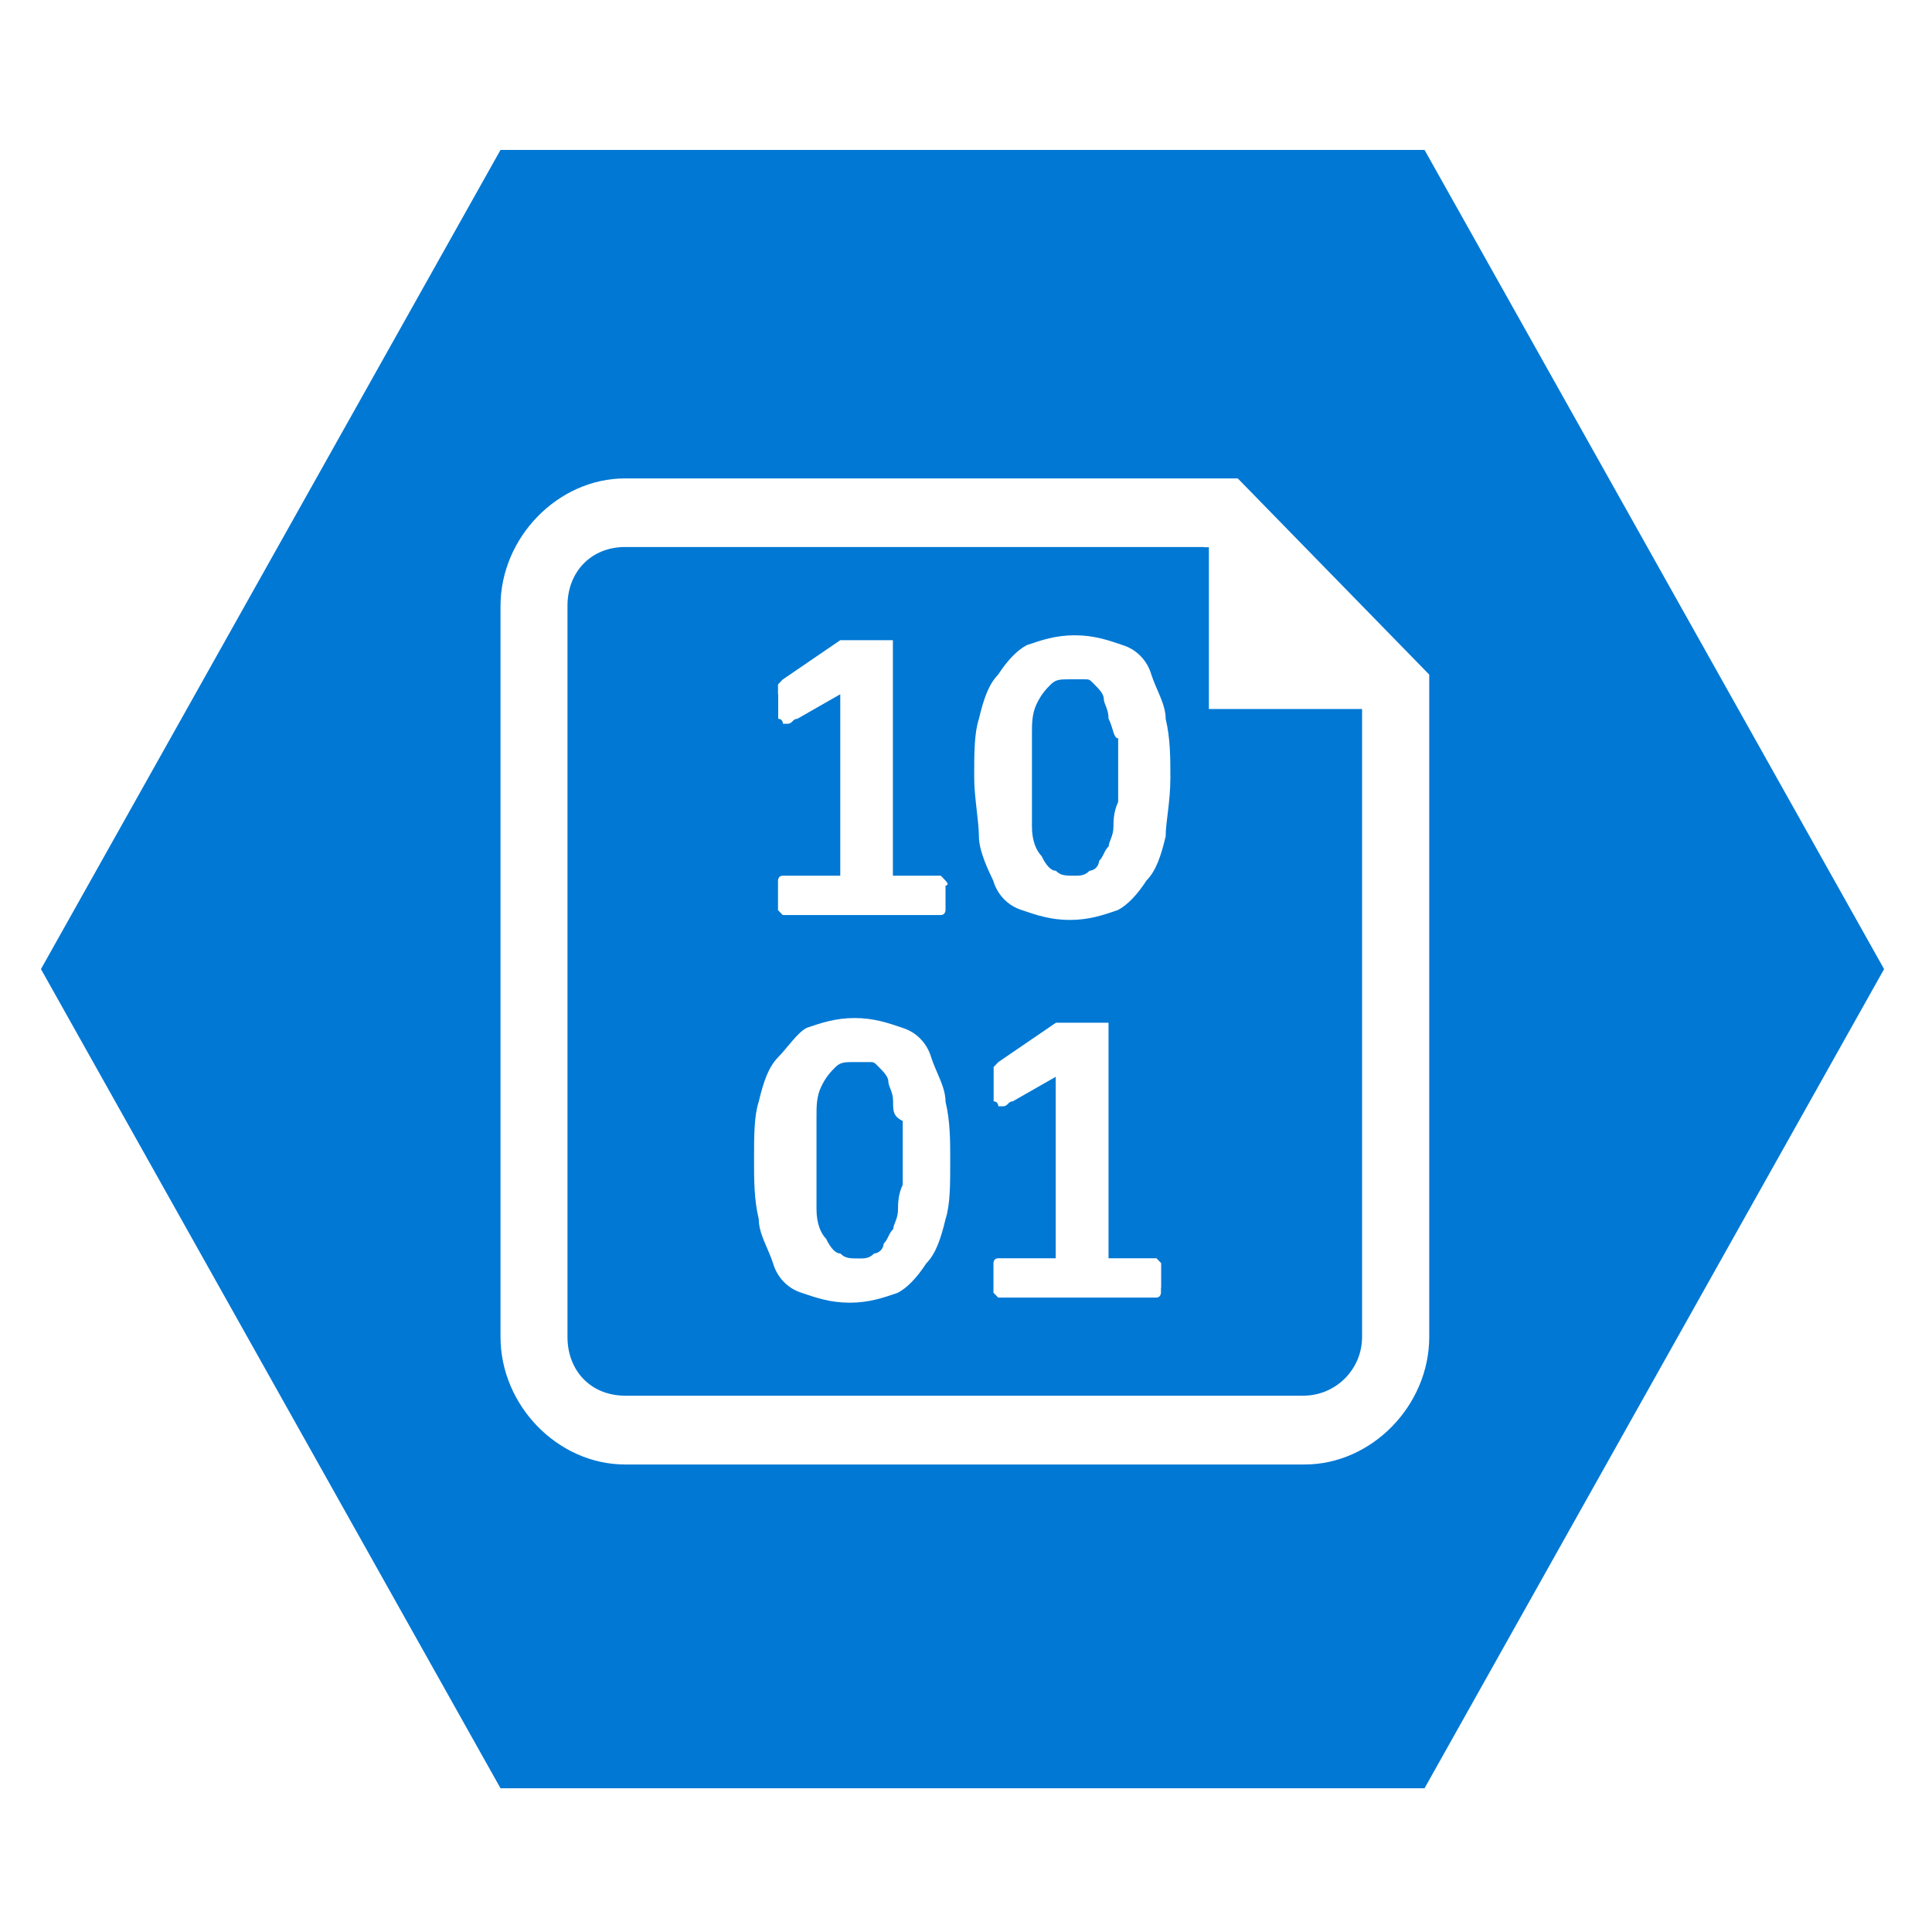
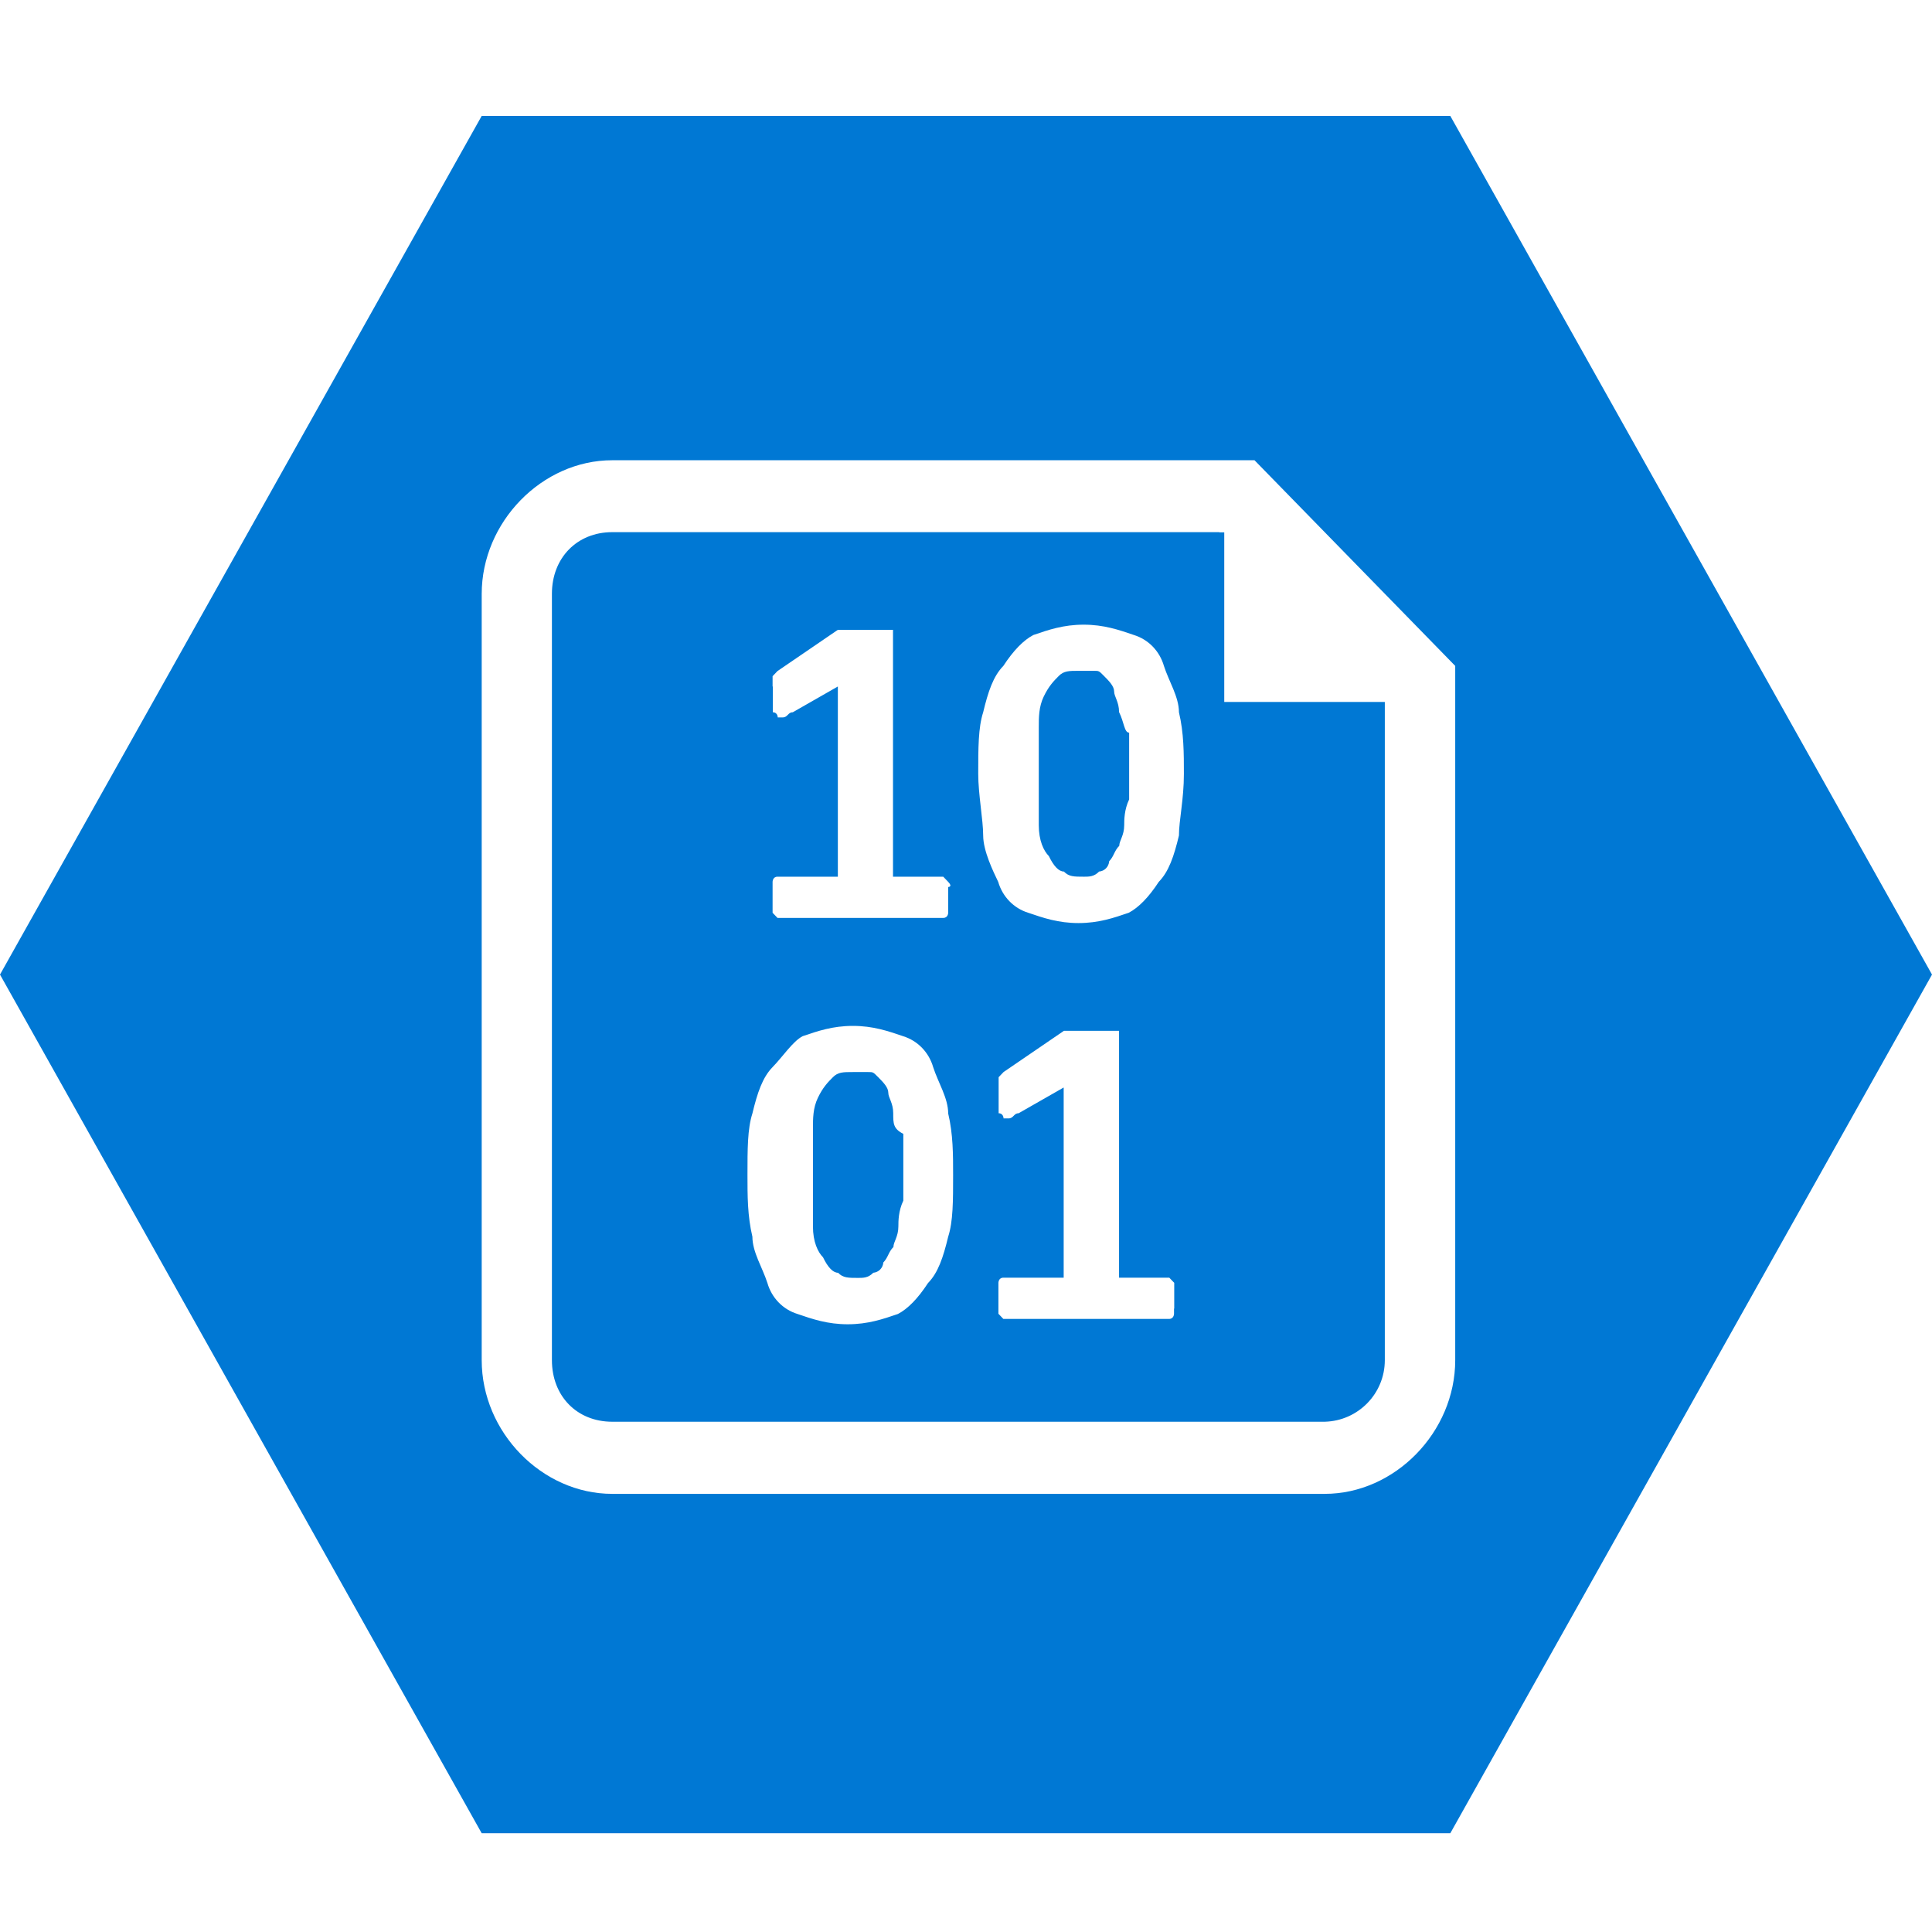
- <svg xmlns="http://www.w3.org/2000/svg" xmlns:xlink="http://www.w3.org/1999/xlink" id="Layer_1" viewBox="0 0 50 50">
-   <defs>
-     <style>.cls-1{fill:#0078d4;fill-rule:evenodd;}</style>
-     <symbol id="A" viewBox="0 0 90 80">
-       <path class="cls-1" d="m67.56,80H22.44L0,40,22.44,0h45.12l22.44,40-22.44,40Zm.23-57.96c0-3.35-2.81-6.23-6.08-6.23H28.52c-3.27,0-6.08,2.87-6.08,6.23v35.69c0,3.35,2.81,6.23,6.08,6.23h29.92l9.35-9.58V22.04h0Zm-26.18,11.5c0,.48-.23.72-.23.96s-.23.48-.47.72-.23.24-.47.24h-.7c-.47,0-.7,0-.94-.24s-.47-.48-.7-.96-.23-.96-.23-1.44v-4.55c0-.72.23-1.2.47-1.44.23-.48.47-.72.7-.72.23-.24.47-.24.94-.24.23,0,.47,0,.7.24.25.02.45.22.47.48.23.24.23.48.47.72,0,.24.23.48.23.96,0,.24,0,.72.23,1.2v3.11c-.47.24-.47.48-.47.96h0Zm10.52,18.69c0,.48-.23.72-.23.96s-.23.48-.47.72-.23.24-.47.24h-.7c-.47,0-.7,0-.94-.24s-.47-.48-.7-.96-.23-.96-.23-1.44v-4.55c0-.72.23-1.2.47-1.44.23-.48.47-.72.7-.72.23-.24.47-.24.94-.24.23,0,.47,0,.7.24.25.02.45.22.47.48.23.24.23.48.47.72,0,.24.23.48.23.96,0,.24,0,.72.23,1.2v3.11c-.23,0-.23.48-.47.96h0Zm4.67,8.38h-28.28c-1.64,0-2.81-1.2-2.81-2.87V22.04c0-1.68,1.17-2.87,2.81-2.87h33.19c1.56.04,2.8,1.31,2.8,2.87v30.66h-7.48v7.9h-.23Zm-20.81-7.19v.48l.23.24,2.81,1.92h2.57v-11.5h2.34l.23-.24c.23-.24,0-.24,0-.24v-1.2s0-.24-.23-.24h-7.72l-.23.24v1.44s0,.24.23.24h2.81v8.86l-2.1-1.2c-.23,0-.23-.24-.47-.24h-.23s0,.24-.23.24v1.2h0Zm8.18-25.63c-.23-.96-.47-1.68-.94-2.16-.47-.72-.94-1.2-1.4-1.44-.7-.24-1.4-.48-2.34-.48s-1.64.24-2.34.48c-.68.21-1.2.75-1.4,1.44-.23.72-.7,1.44-.7,2.16-.23.96-.23,1.92-.23,2.87,0,1.2,0,2.16.23,2.87.23.96.47,1.68.94,2.16s.94,1.2,1.4,1.44c.7.24,1.4.48,2.34.48s1.64-.24,2.34-.48c.68-.21,1.2-.75,1.4-1.44.23-.72.7-1.44.7-2.16.23-.96.23-1.92.23-2.87,0-1.2,0-2.16-.23-2.87h0Zm10.52-3.35v-.24s0-.24-.23-.24h-7.72l-.23.24v1.44s0,.24.23.24h2.81v8.86l-2.1-1.2c-.23,0-.23-.24-.47-.24h-.23s0,.24-.23.24v1.68l.23.24,2.81,1.92h2.57v-11.5h2.34l.23-.24v-1.2h0Zm.23,22.04c-.23-.96-.47-1.68-.94-2.16-.47-.72-.94-1.2-1.4-1.44-.7-.24-1.4-.48-2.34-.48s-1.64.24-2.34.48c-.68.21-1.2.75-1.4,1.44-.23.48-.7,1.44-.7,2.16s-.23,1.92-.23,2.87c0,1.2,0,2.16.23,2.87.23.96.47,1.68.94,2.16.47.72.94,1.2,1.4,1.44.7.24,1.4.48,2.34.48s1.64-.24,2.34-.48c.68-.21,1.2-.75,1.4-1.44.23-.72.7-1.44.7-2.16.23-.96.23-1.92.23-2.87,0-1.2-.23-2.16-.23-2.87Z" />
-     </symbol>
-   </defs>
-   <use width="90" height="80" transform="translate(1.06 46.28) scale(.53 -.53)" xlink:href="#A" />
+ <svg xmlns="http://www.w3.org/2000/svg" width="100" height="100" viewBox="0 0 100 100" fill="none">
+   <path fill-rule="evenodd" clip-rule="evenodd" d="M75.067 6H24.933L0 50.444L24.933 94.889H75.067L100 50.444L75.067 6ZM75.322 70.4C75.322 74.122 72.2 77.322 68.567 77.322H31.689C28.056 77.322 24.933 74.133 24.933 70.4V30.744C24.933 27.022 28.056 23.822 31.689 23.822H64.933L75.322 34.467V70.4ZM46.233 57.622C46.233 57.089 45.978 56.822 45.978 56.556C45.978 56.289 45.722 56.022 45.456 55.756C45.189 55.489 45.2 55.489 44.933 55.489H44.156C43.633 55.489 43.378 55.489 43.111 55.756C42.844 56.022 42.589 56.289 42.333 56.822C42.078 57.356 42.078 57.889 42.078 58.422V63.478C42.078 64.278 42.333 64.811 42.6 65.078C42.856 65.611 43.122 65.878 43.378 65.878C43.633 66.144 43.9 66.144 44.422 66.144C44.678 66.144 44.944 66.144 45.2 65.878C45.478 65.856 45.7 65.633 45.722 65.344C45.978 65.078 45.978 64.811 46.244 64.544C46.244 64.278 46.5 64.011 46.5 63.478C46.5 63.211 46.5 62.678 46.756 62.145V58.689C46.233 58.422 46.233 58.156 46.233 57.622ZM57.922 36.856C57.922 36.322 57.667 36.056 57.667 35.789C57.667 35.522 57.411 35.256 57.144 34.989C56.878 34.722 56.889 34.722 56.622 34.722H55.844C55.322 34.722 55.067 34.722 54.8 34.989C54.533 35.256 54.278 35.522 54.022 36.056C53.767 36.589 53.767 37.122 53.767 37.656V42.711C53.767 43.511 54.022 44.044 54.289 44.311C54.544 44.844 54.811 45.111 55.067 45.111C55.322 45.378 55.589 45.378 56.111 45.378C56.367 45.378 56.633 45.378 56.889 45.111C57.167 45.089 57.389 44.867 57.411 44.578C57.667 44.311 57.667 44.044 57.933 43.778C57.933 43.511 58.189 43.245 58.189 42.711C58.189 42.444 58.189 41.911 58.444 41.378V37.922C58.189 37.922 58.189 37.389 57.922 36.856ZM63.111 27.544H31.689C29.867 27.544 28.567 28.878 28.567 30.733V70.4C28.567 72.267 29.867 73.589 31.689 73.589H68.567C70.3 73.544 71.678 72.133 71.678 70.4V36.333H63.367V27.556H63.111V27.544ZM39.989 35.533V35L40.244 34.733L43.367 32.6H46.222V45.378H48.822L49.078 45.645C49.333 45.911 49.078 45.911 49.078 45.911V47.245C49.078 47.245 49.078 47.511 48.822 47.511H40.244L39.989 47.245V45.645C39.989 45.645 39.989 45.378 40.244 45.378H43.367V35.533L41.033 36.867C40.778 36.867 40.778 37.133 40.511 37.133H40.256C40.256 37.133 40.256 36.867 40 36.867V35.533H39.989ZM49.078 64.011C48.822 65.078 48.556 65.878 48.033 66.411C47.511 67.211 46.989 67.745 46.478 68.011C45.7 68.278 44.922 68.544 43.878 68.544C42.833 68.544 42.056 68.278 41.278 68.011C40.522 67.778 39.944 67.178 39.722 66.411C39.467 65.611 38.944 64.811 38.944 64.011C38.689 62.944 38.689 61.878 38.689 60.822C38.689 59.489 38.689 58.422 38.944 57.633C39.2 56.567 39.467 55.767 39.989 55.233C40.511 54.7 41.033 53.9 41.544 53.633C42.322 53.367 43.1 53.1 44.144 53.1C45.189 53.1 45.967 53.367 46.744 53.633C47.5 53.867 48.078 54.467 48.3 55.233C48.556 56.033 49.078 56.833 49.078 57.633C49.333 58.7 49.333 59.767 49.333 60.822C49.333 62.156 49.333 63.222 49.078 64.011ZM60.767 67.733V68C60.767 68 60.767 68.267 60.511 68.267H51.933L51.678 68V66.4C51.678 66.4 51.678 66.133 51.933 66.133H55.056V56.289L52.722 57.622C52.467 57.622 52.467 57.889 52.2 57.889H51.944C51.944 57.889 51.944 57.622 51.689 57.622V55.756L51.944 55.489L55.067 53.356H57.922V66.133H60.522L60.778 66.4V67.733H60.767ZM61.022 43.245C60.767 44.311 60.5 45.111 59.978 45.645C59.456 46.444 58.933 46.978 58.422 47.245C57.644 47.511 56.867 47.778 55.822 47.778C54.778 47.778 54 47.511 53.222 47.245C52.467 47.011 51.889 46.411 51.667 45.645C51.411 45.111 50.889 44.044 50.889 43.245C50.889 42.444 50.633 41.111 50.633 40.056C50.633 38.722 50.633 37.656 50.889 36.867C51.144 35.8 51.411 35 51.933 34.467C52.456 33.667 52.978 33.133 53.489 32.867C54.267 32.6 55.044 32.333 56.089 32.333C57.133 32.333 57.911 32.6 58.689 32.867C59.444 33.1 60.022 33.7 60.244 34.467C60.5 35.267 61.022 36.067 61.022 36.867C61.278 37.933 61.278 39 61.278 40.056C61.278 41.389 61.022 42.456 61.022 43.245Z" fill="#0078D4" />
</svg>
